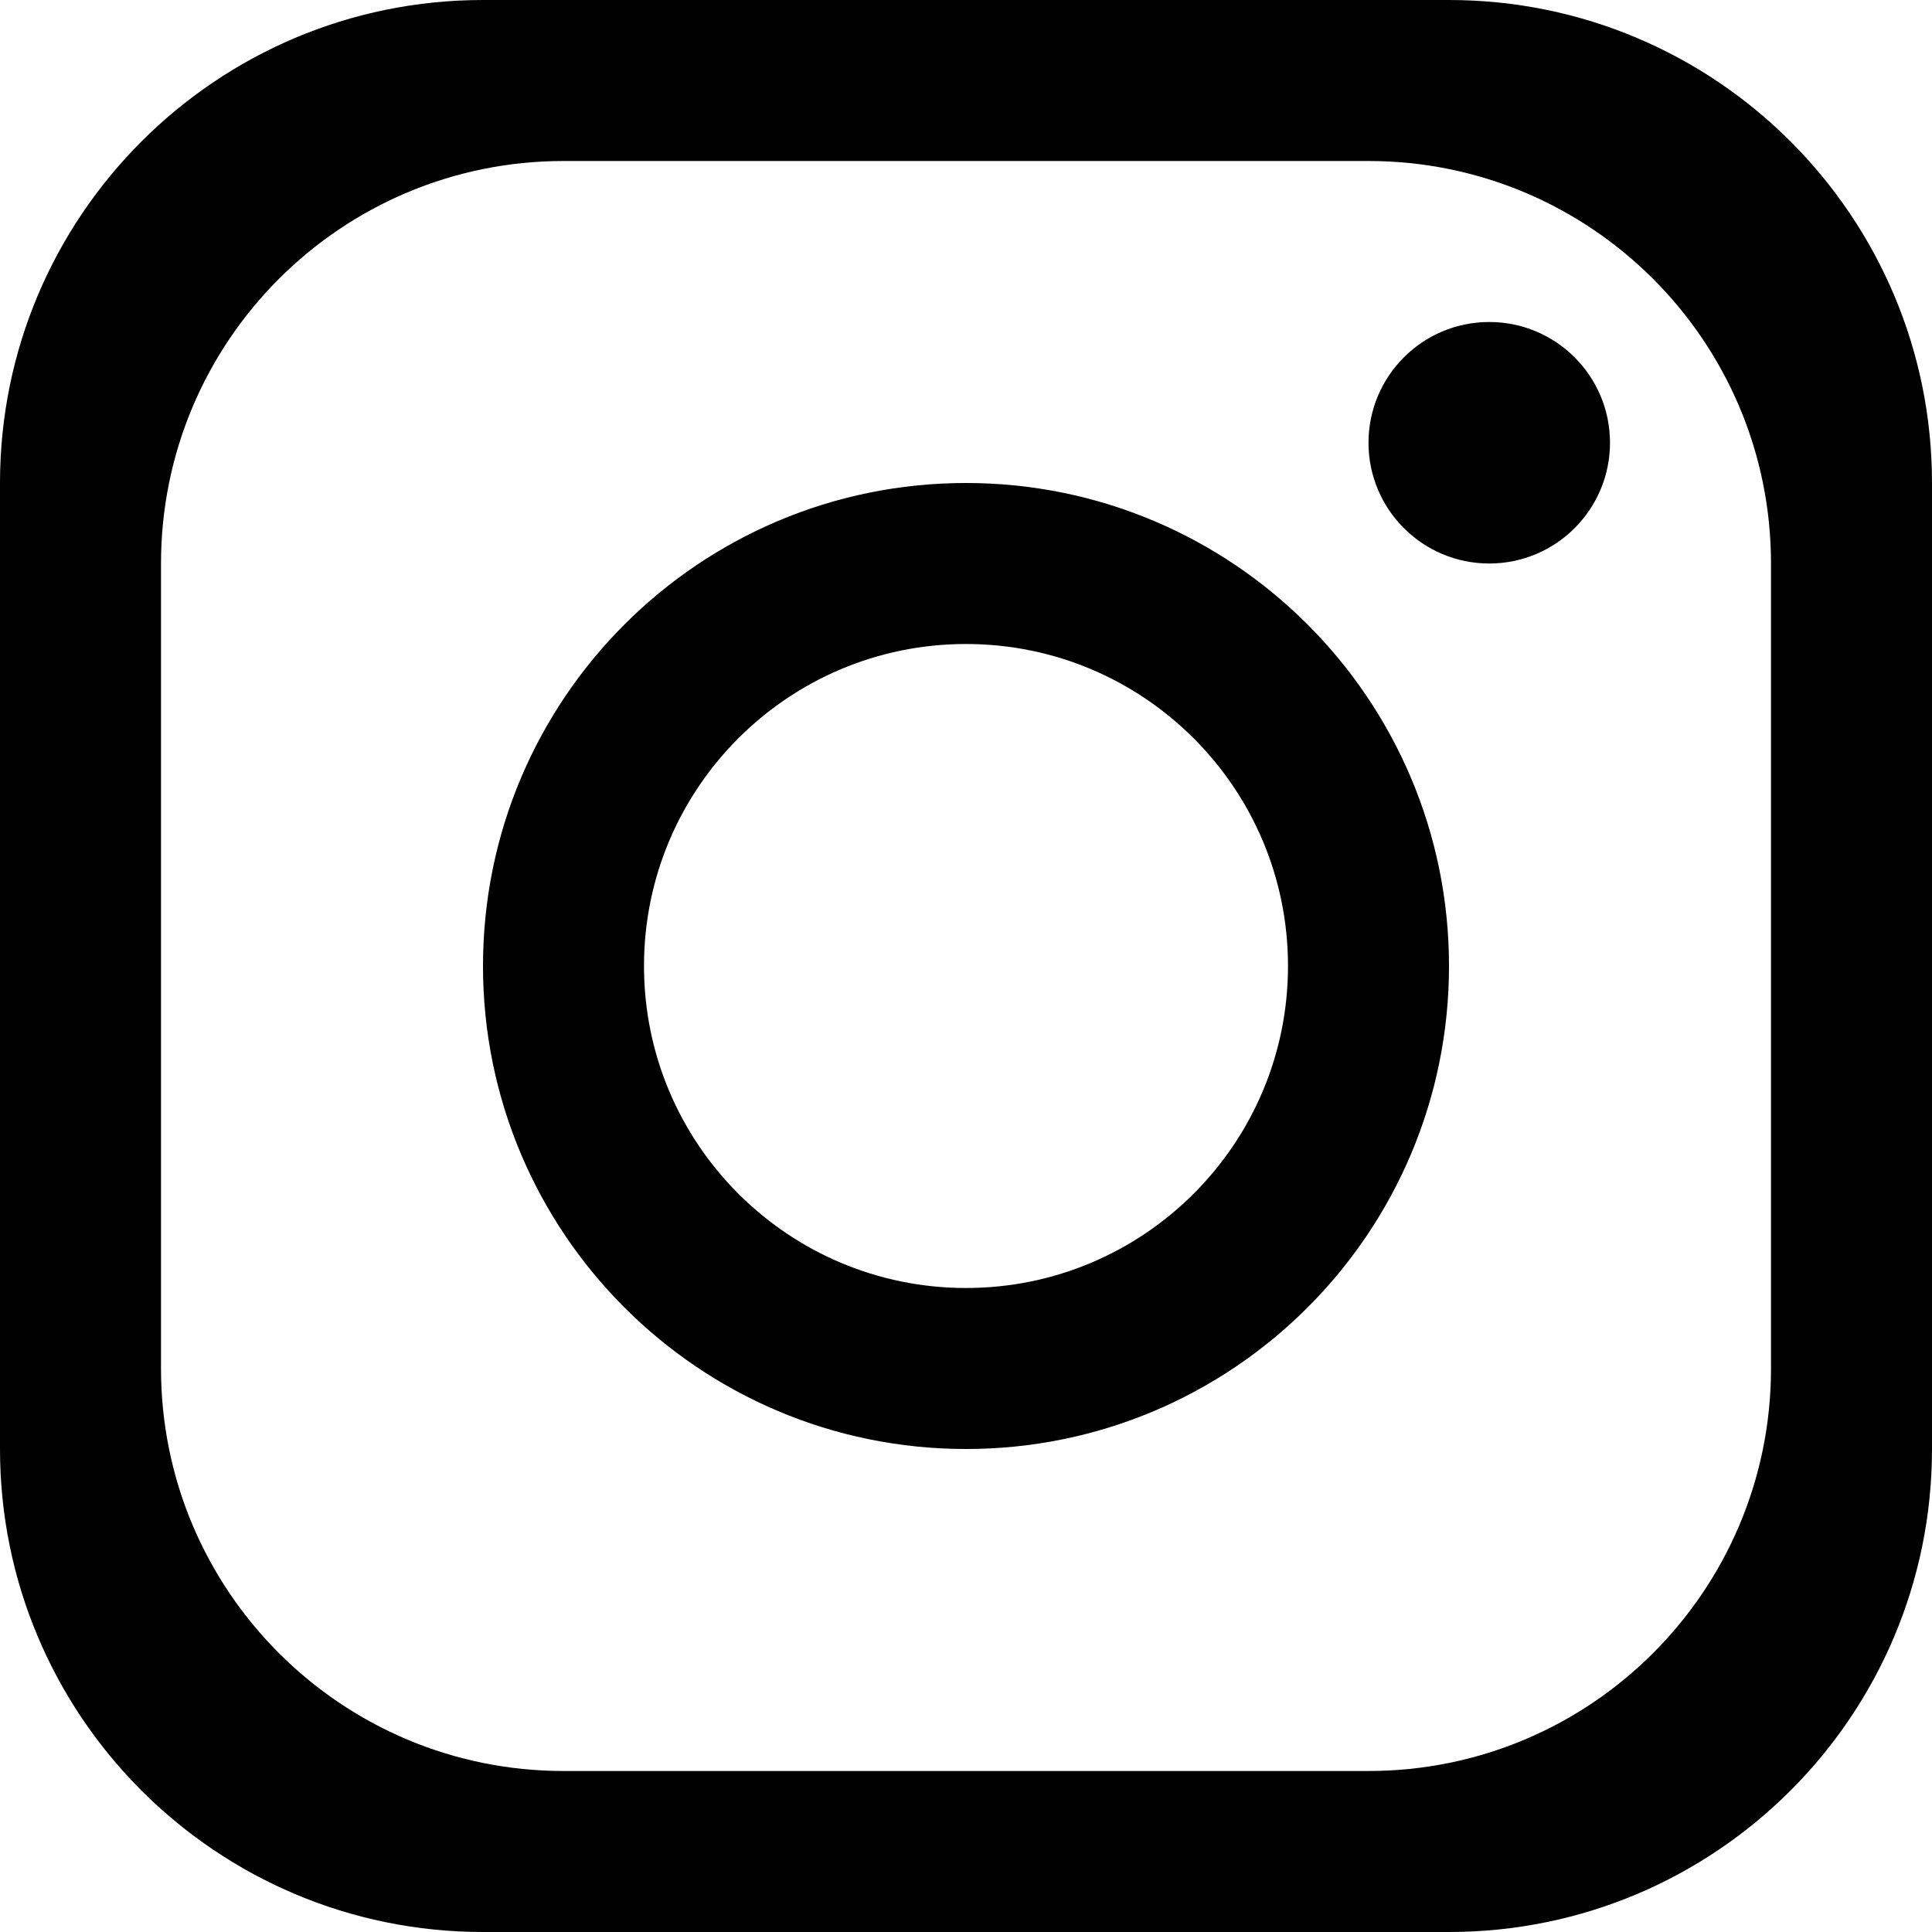
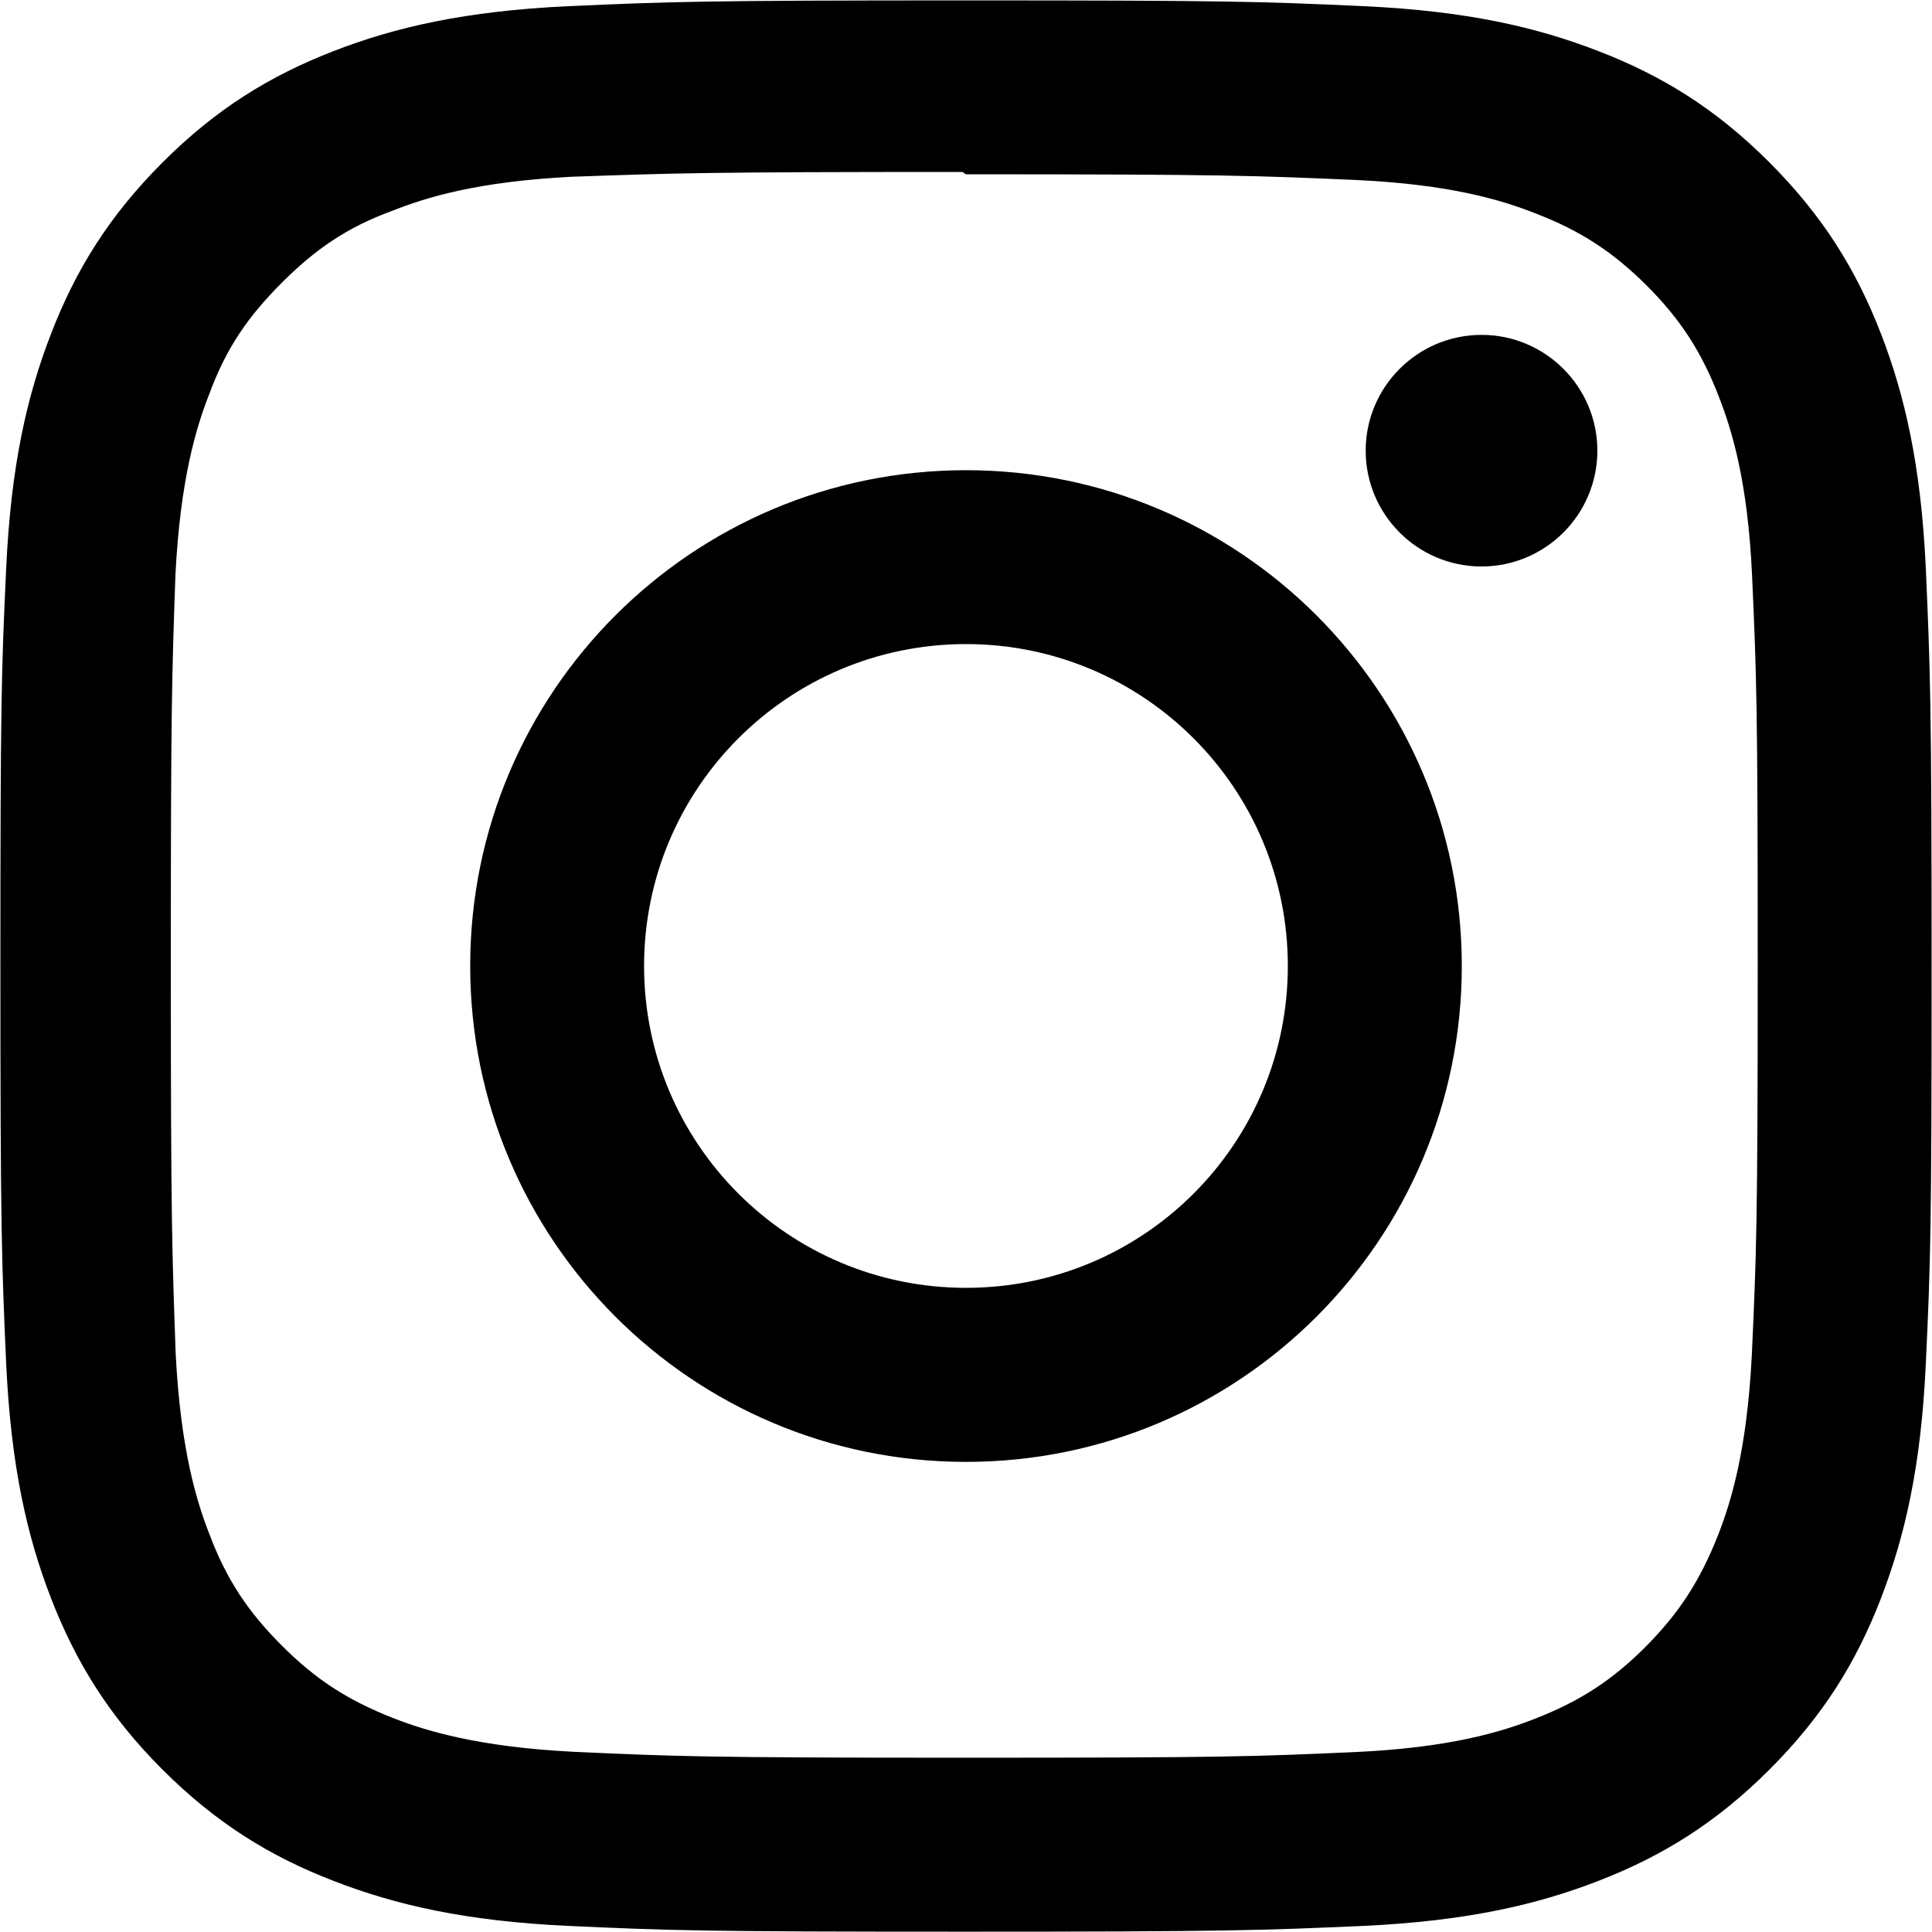
- <svg xmlns="http://www.w3.org/2000/svg" width="24" height="24" viewBox="0 0 24 24">
-   <defs>
-     <style>
-       .cls-1 {
-         fill-rule: evenodd;
-       }
-     </style>
-   </defs>
-   <path id="social-instagram" class="cls-1" d="M18,24H6a6,6,0,0,1-6-6V6A6,6,0,0,1,6,0H18a6,6,0,0,1,6,6V18A6,6,0,0,1,18,24ZM22,7a5,5,0,0,0-5-5H7A5,5,0,0,0,2,7V17a5,5,0,0,0,5,5H17a5,5,0,0,0,5-5V7ZM18.5,7A1.5,1.5,0,1,1,20,5.5,1.5,1.5,0,0,1,18.5,7ZM12,18a6,6,0,1,1,6-6A6,6,0,0,1,12,18ZM12,8a4,4,0,1,0,4,4A4,4,0,0,0,12,8Z" />
+ <svg xmlns="http://www.w3.org/2000/svg" version="1.1" id="katman_1" x="0px" y="0px" width="24px" height="24px" viewBox="0 0 24 24" enable-background="new 0 0 24 24" xml:space="preserve">
+   <path d="M12,0.005c-3.259,0-3.666,0.015-4.945,0.072c-1.277,0.06-2.147,0.261-2.912,0.558C3.354,0.941,2.685,1.352,2.018,2.019  C1.352,2.686,0.94,3.354,0.635,4.144C0.338,4.909,0.136,5.778,0.077,7.056C0.017,8.335,0.005,8.742,0.005,12  c0,3.259,0.015,3.666,0.072,4.945c0.06,1.277,0.261,2.146,0.558,2.912c0.306,0.787,0.717,1.459,1.383,2.125  c0.667,0.666,1.335,1.078,2.125,1.383c0.766,0.297,1.636,0.5,2.912,0.559c1.279,0.059,1.686,0.072,4.945,0.072  s3.665-0.016,4.945-0.072c1.276-0.061,2.146-0.262,2.911-0.559c0.788-0.305,1.459-0.717,2.125-1.383s1.079-1.334,1.384-2.125  c0.296-0.766,0.499-1.635,0.558-2.912c0.06-1.279,0.072-1.686,0.072-4.945c0-3.259-0.016-3.666-0.072-4.945  c-0.06-1.276-0.262-2.148-0.558-2.912c-0.306-0.789-0.718-1.458-1.384-2.125c-0.666-0.667-1.334-1.078-2.125-1.383  c-0.765-0.297-1.635-0.499-2.911-0.558C15.665,0.018,15.259,0.005,12,0.005z M12,2.165c3.201,0,3.584,0.016,4.848,0.071  c1.17,0.055,1.805,0.249,2.227,0.415c0.562,0.217,0.959,0.477,1.381,0.896c0.419,0.42,0.679,0.819,0.896,1.38  c0.164,0.422,0.36,1.057,0.413,2.227c0.057,1.265,0.07,1.645,0.07,4.848s-0.016,3.583-0.074,4.847  c-0.061,1.17-0.256,1.805-0.421,2.227c-0.224,0.563-0.479,0.959-0.898,1.381c-0.419,0.42-0.823,0.68-1.38,0.896  c-0.419,0.164-1.064,0.359-2.233,0.412c-1.273,0.057-1.648,0.07-4.857,0.07c-3.21,0-3.584-0.016-4.857-0.074  c-1.171-0.061-1.815-0.256-2.235-0.42c-0.569-0.225-0.959-0.479-1.378-0.898c-0.421-0.42-0.689-0.824-0.899-1.381  c-0.165-0.42-0.359-1.064-0.42-2.232c-0.045-1.26-0.061-1.648-0.061-4.843S2.135,8.401,2.18,7.126  C2.241,5.957,2.435,5.313,2.6,4.894c0.21-0.57,0.479-0.959,0.899-1.38c0.419-0.419,0.81-0.689,1.378-0.897  c0.42-0.166,1.051-0.361,2.22-0.421c1.274-0.045,1.649-0.06,4.857-0.06L12,2.165z M12,5.841C8.596,5.841,5.841,8.6,5.841,12  c0,3.404,2.759,6.16,6.159,6.16c3.403,0,6.159-2.76,6.159-6.16C18.159,8.597,15.4,5.841,12,5.841z M12,15.998  c-2.209,0-3.999-1.789-3.999-3.998c0-2.209,1.79-3.999,3.999-3.999s3.998,1.79,3.998,3.999C15.998,14.209,14.209,15.998,12,15.998z   M19.843,5.598c0,0.795-0.646,1.439-1.439,1.439c-0.795,0-1.439-0.646-1.439-1.439c0-0.793,0.646-1.438,1.439-1.438  C19.196,4.159,19.843,4.805,19.843,5.598z" />
</svg>
